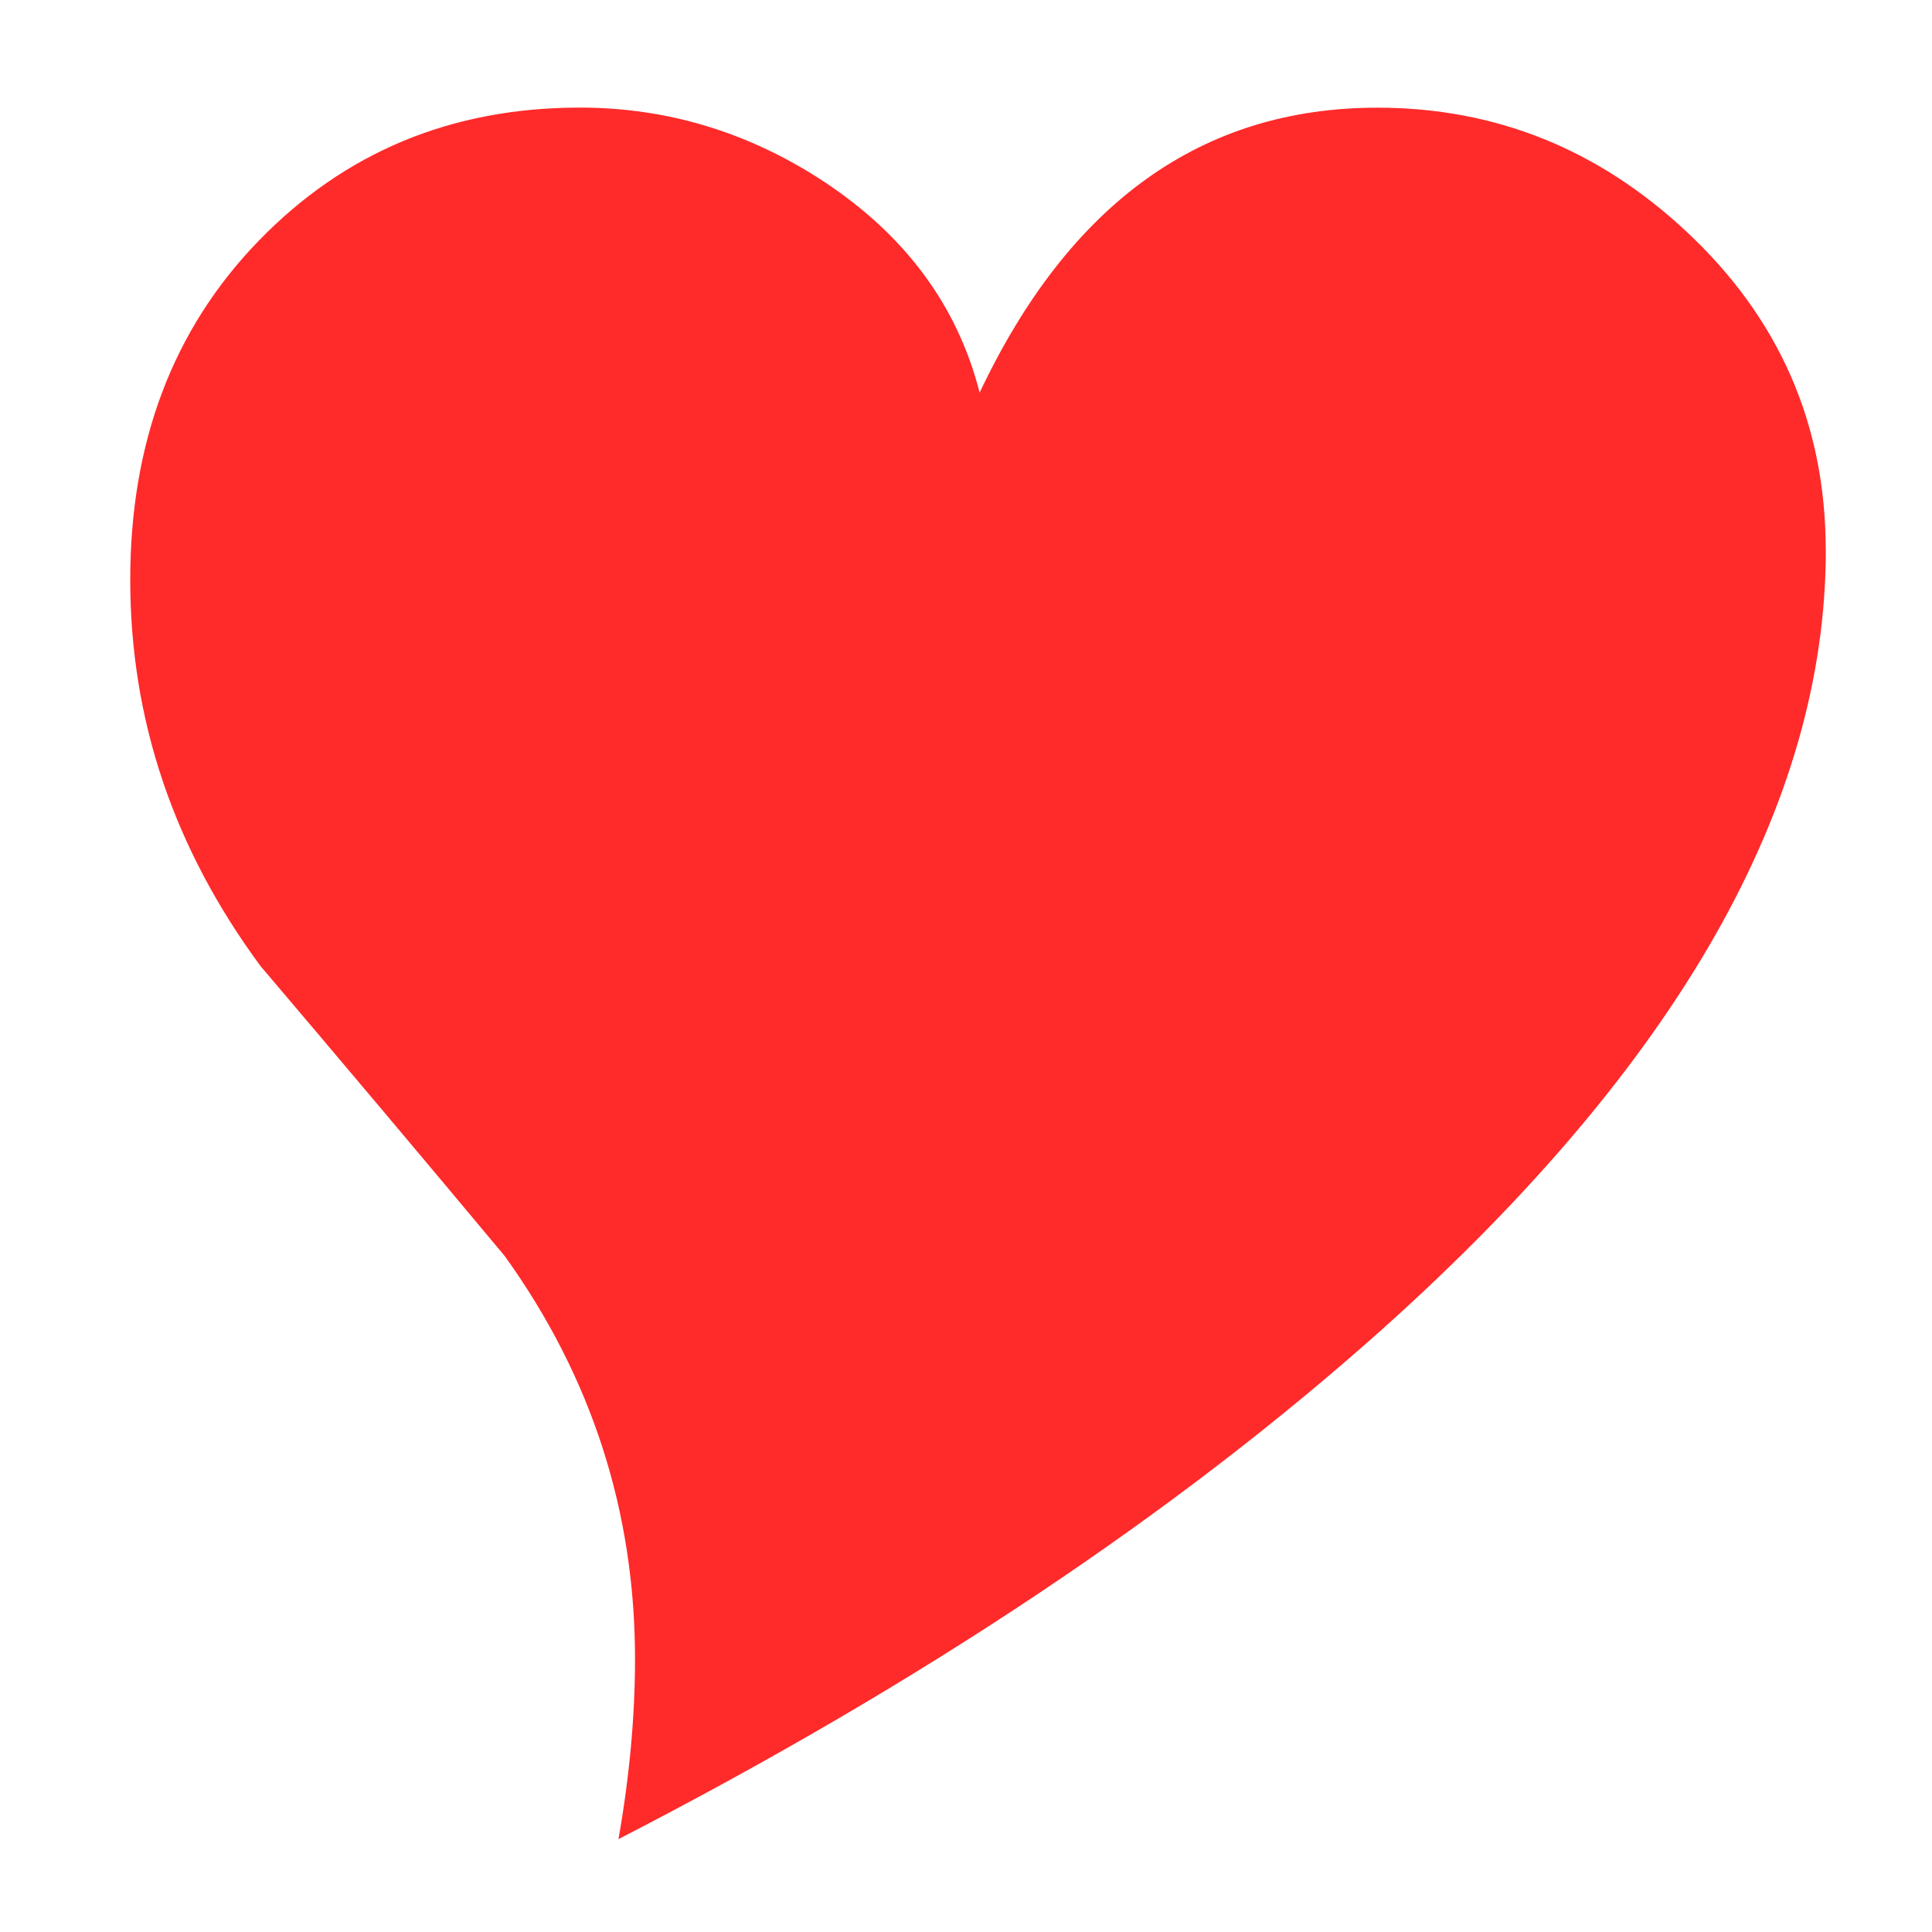
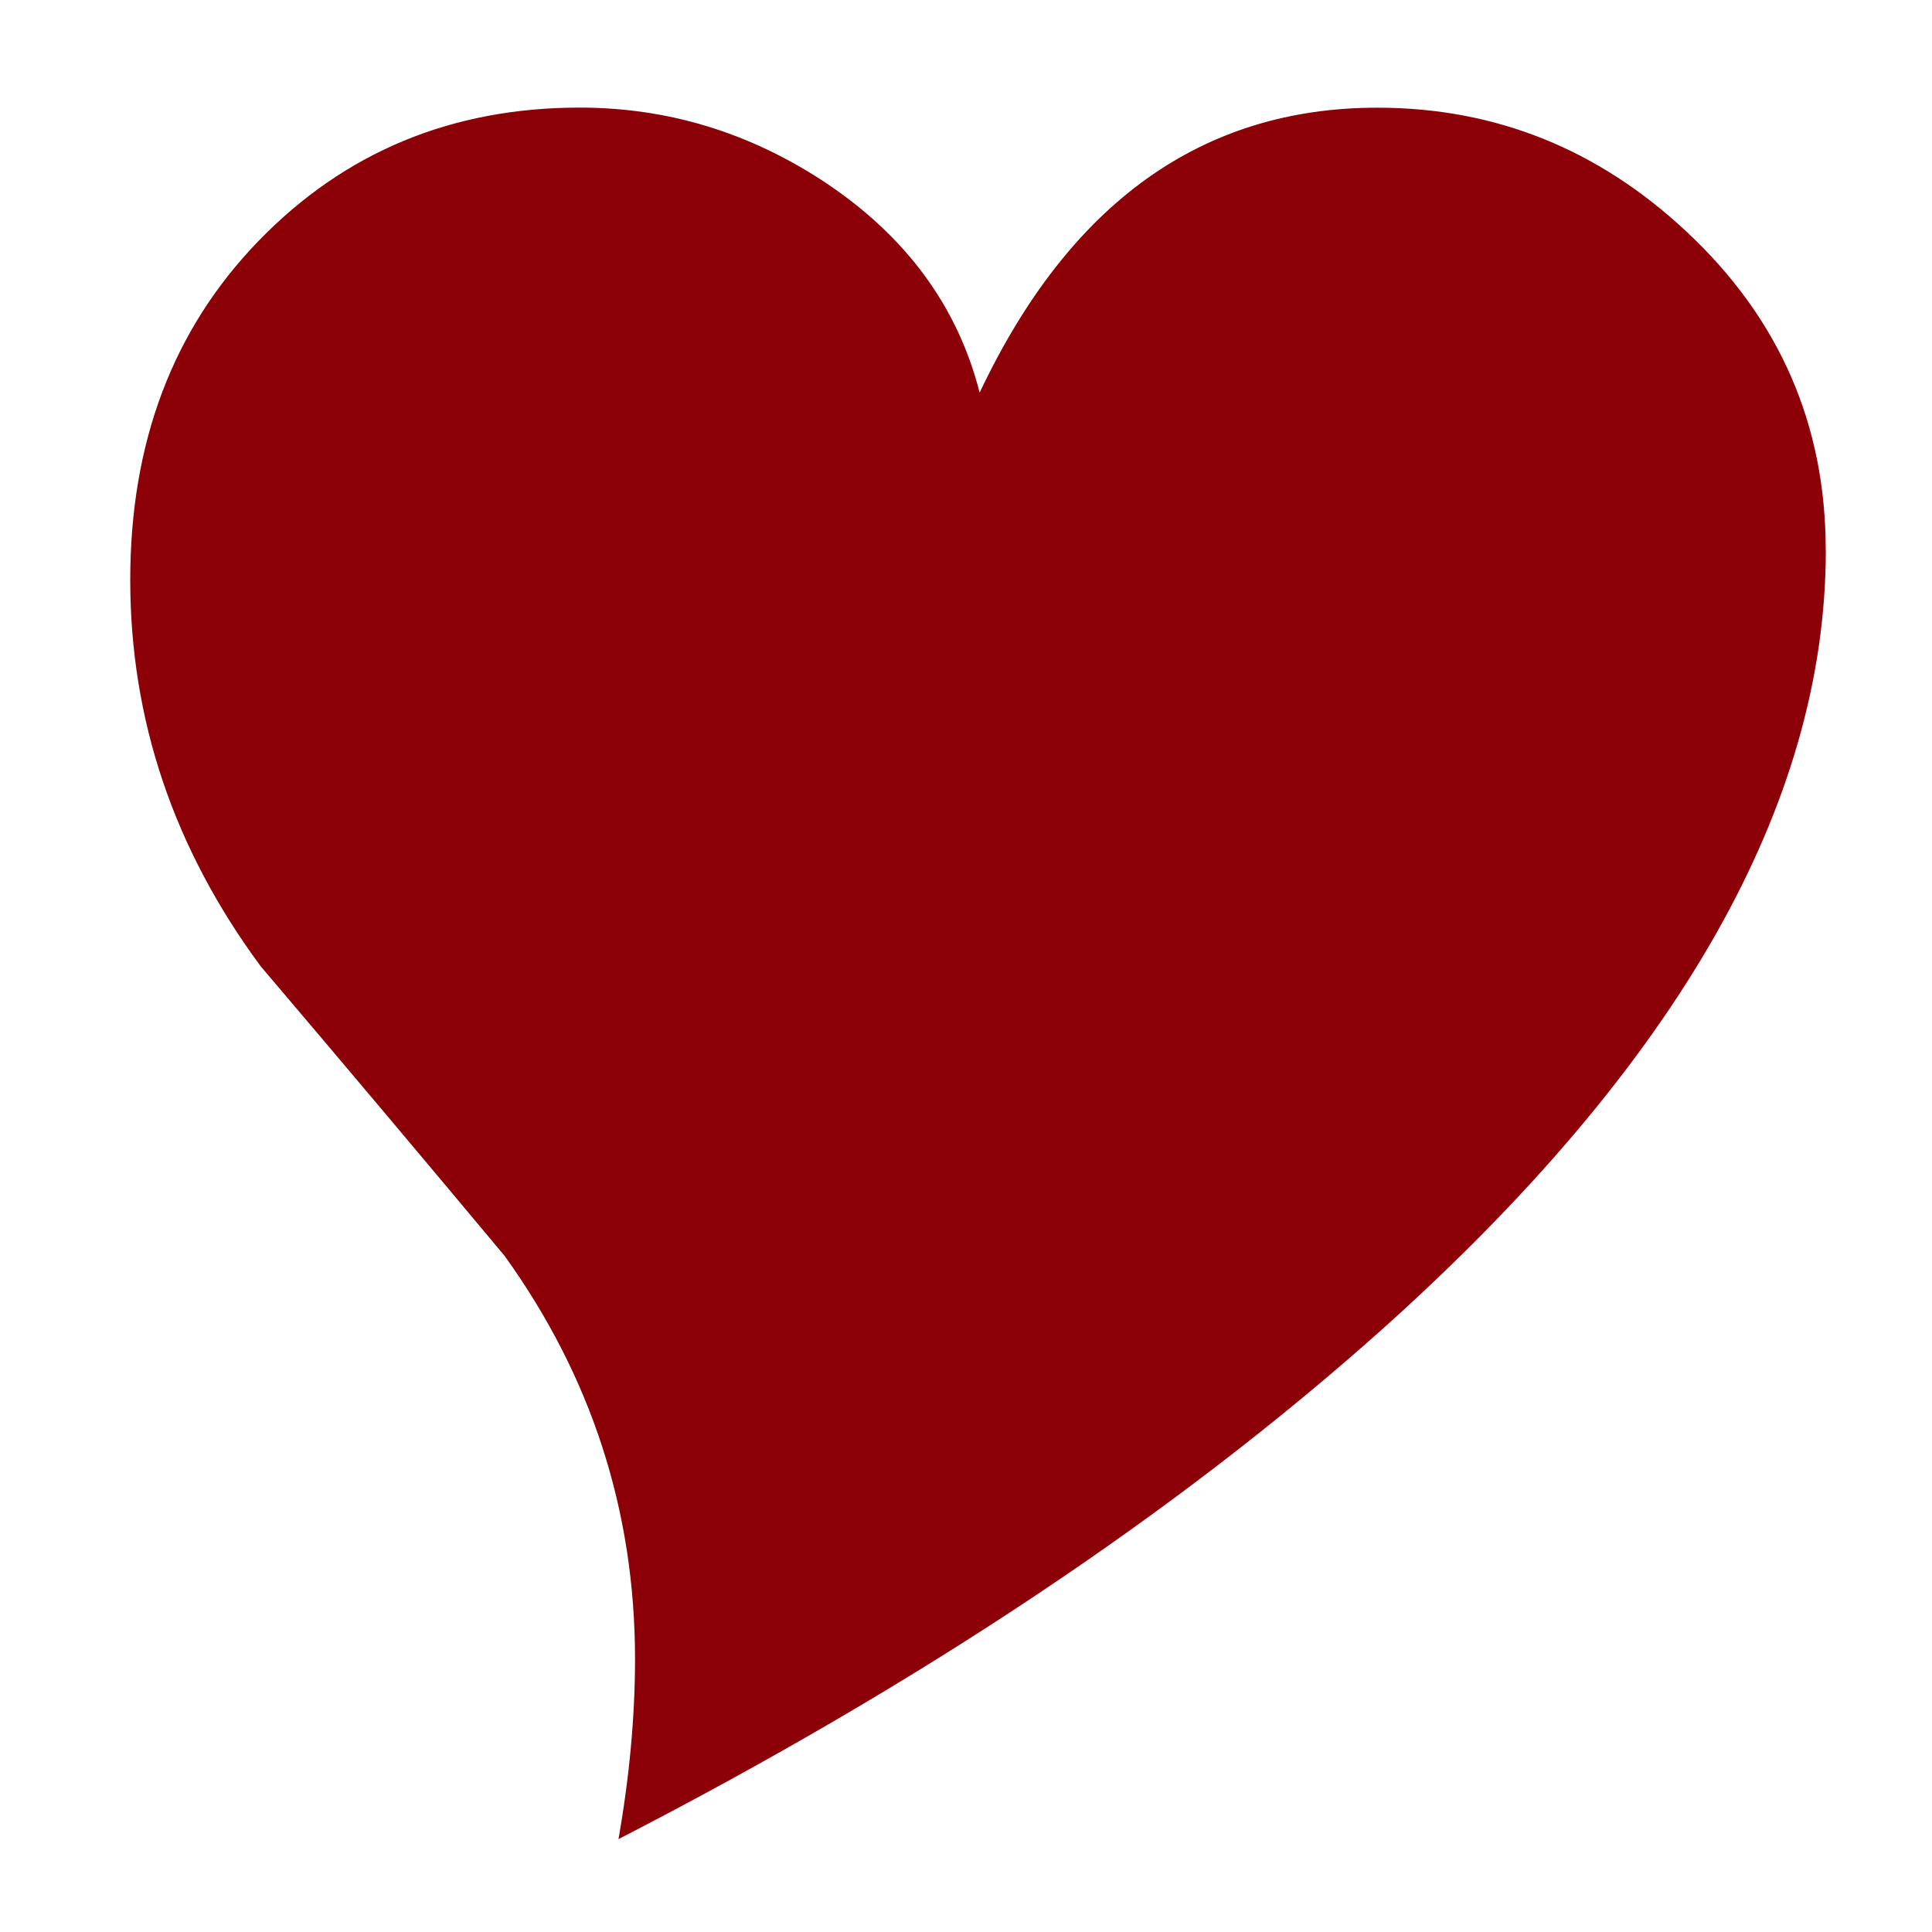
<svg xmlns="http://www.w3.org/2000/svg" height="22.5pt" viewBox="0 0 22.5 22.5" width="22.5pt" version="1.1" id="svg8">
  <defs id="defs12" />
-   <g aria-label="Y" transform="scale(0.962449,1.039016)" style="font-style:normal;font-variant:normal;font-weight:normal;font-stretch:normal;font-size:27.373px;line-height:1.25;font-family:Webdings;-inkscape-font-specification:Webdings;letter-spacing:0px;word-spacing:0px;fill:#ff2a2a;fill-opacity:1;stroke:none;stroke-width:0.684" id="text35">
-     <path d="m 22.093,6.165 q 0,4.277 -5.36,8.728 -3.729,3.088 -9.249,5.721 0.2,-1.056 0.2,-2.018 0,-2.486 -1.577,-4.518 Q 4.637,12.447 3.153,10.829 1.576,8.851 1.576,6.499 q 0,-2.312 1.55,-3.796 1.564,-1.497 3.889,-1.497 1.591,0 2.954,0.829 1.484,0.909 1.885,2.366 1.631,-3.194 4.812,-3.194 2.139,0 3.742,1.39 1.684,1.457 1.684,3.569 z" style="stroke-width:0.684;fill:#ff2a2a" id="path169" />
+   <g aria-label="Y" transform="scale(0.962449,1.039016)" style="font-style:normal;font-variant:normal;font-weight:normal;font-stretch:normal;font-size:27.373px;line-height:1.25;font-family:Webdings;-inkscape-font-specification:Webdings;letter-spacing:0px;word-spacing:0px;fill:#8c0007;fill-opacity:1;stroke:none;stroke-width:0.684" id="text35">
+     <path d="m 22.093,6.165 q 0,4.277 -5.36,8.728 -3.729,3.088 -9.249,5.721 0.2,-1.056 0.2,-2.018 0,-2.486 -1.577,-4.518 Q 4.637,12.447 3.153,10.829 1.576,8.851 1.576,6.499 q 0,-2.312 1.55,-3.796 1.564,-1.497 3.889,-1.497 1.591,0 2.954,0.829 1.484,0.909 1.885,2.366 1.631,-3.194 4.812,-3.194 2.139,0 3.742,1.39 1.684,1.457 1.684,3.569 z" style="stroke-width:0.684;fill:#8c0007;fill-opacity:1" id="path169" />
  </g>
</svg>
